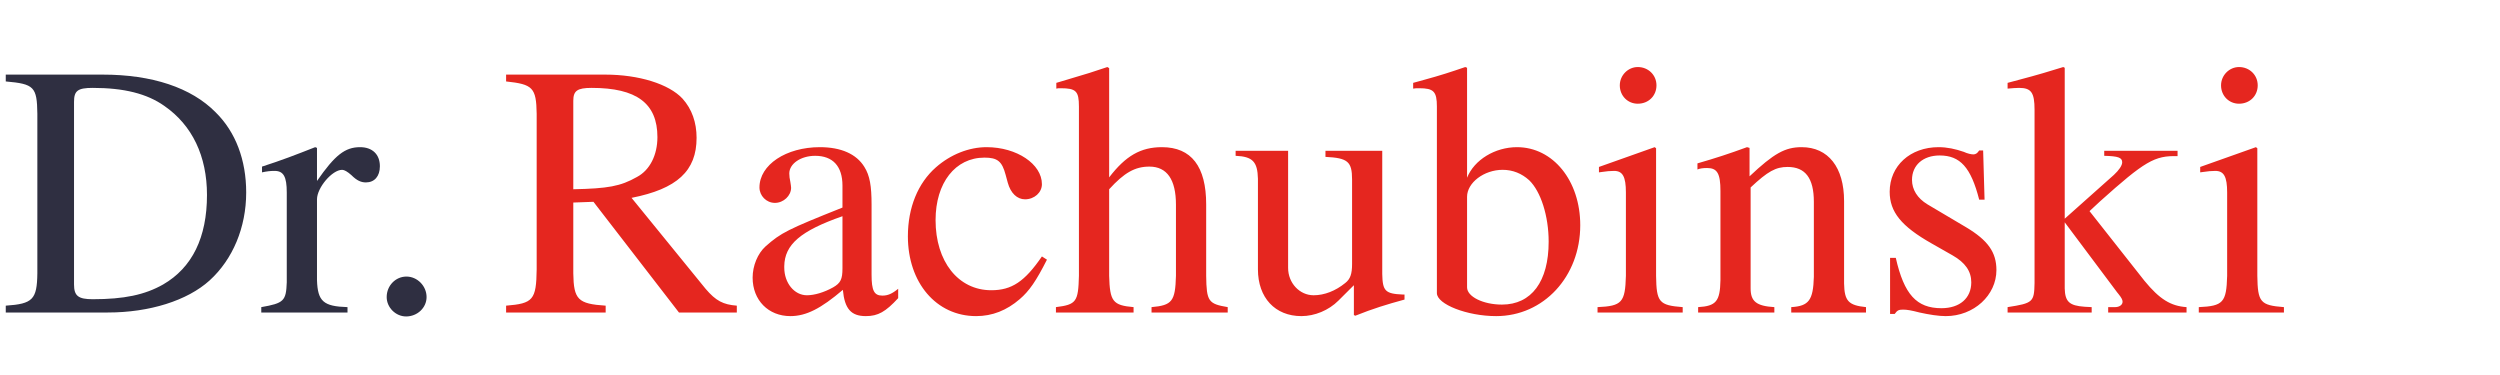
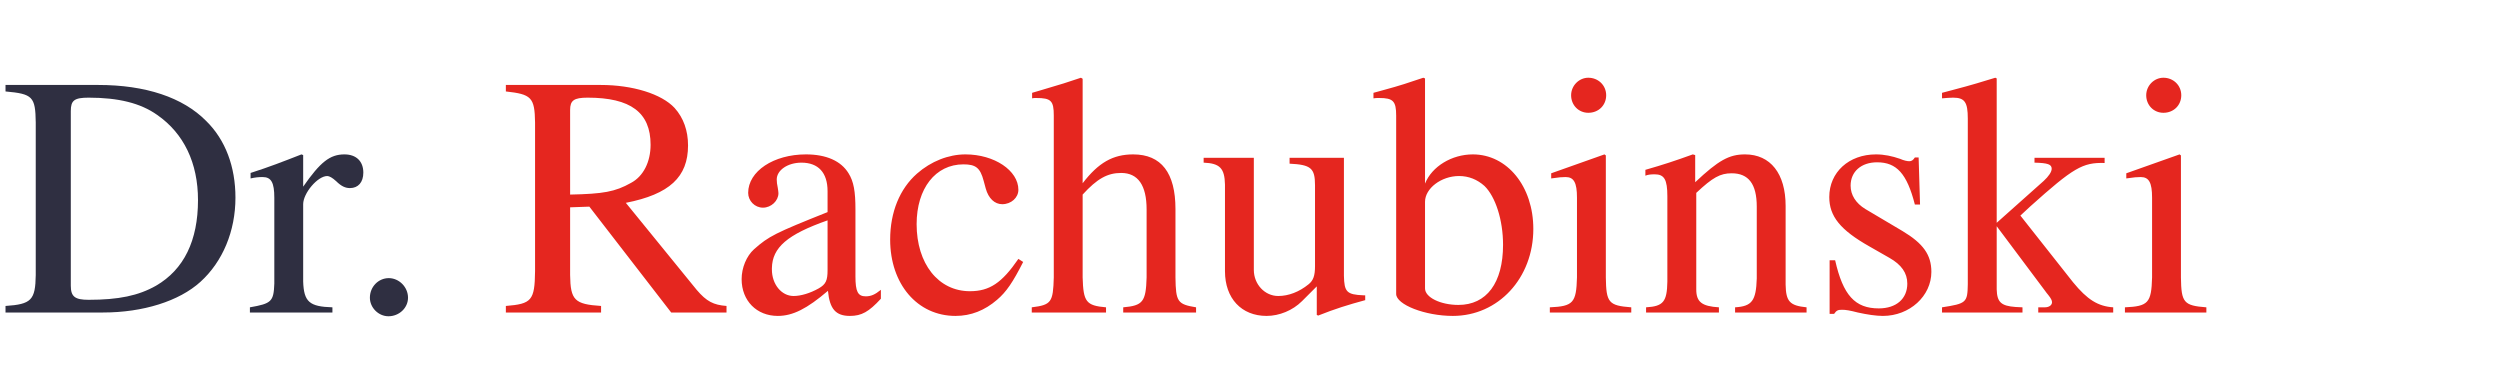
<svg xmlns="http://www.w3.org/2000/svg" width="800" height="120" viewBox="0 0 800 120">
-   <text x="0" y="100" font-family="Georgia, Times, 'Times New Roman', serif" font-size="115" fill="#2F2F41">
+   <text x="0" y="100" font-family="Georgia, Times, 'Times New Roman', serif" font-size="110" fill="#2F2F41">
    Dr.
  </text>
-   <text x="160" y="100" font-family="Georgia, Times, 'Times New Roman', serif" font-size="115" fill="#E5261F">
+   <text x="160" y="100" font-family="Georgia, Times, 'Times New Roman', serif" font-size="110" fill="#E5261F">
    Rachubinski
  </text>
</svg>
